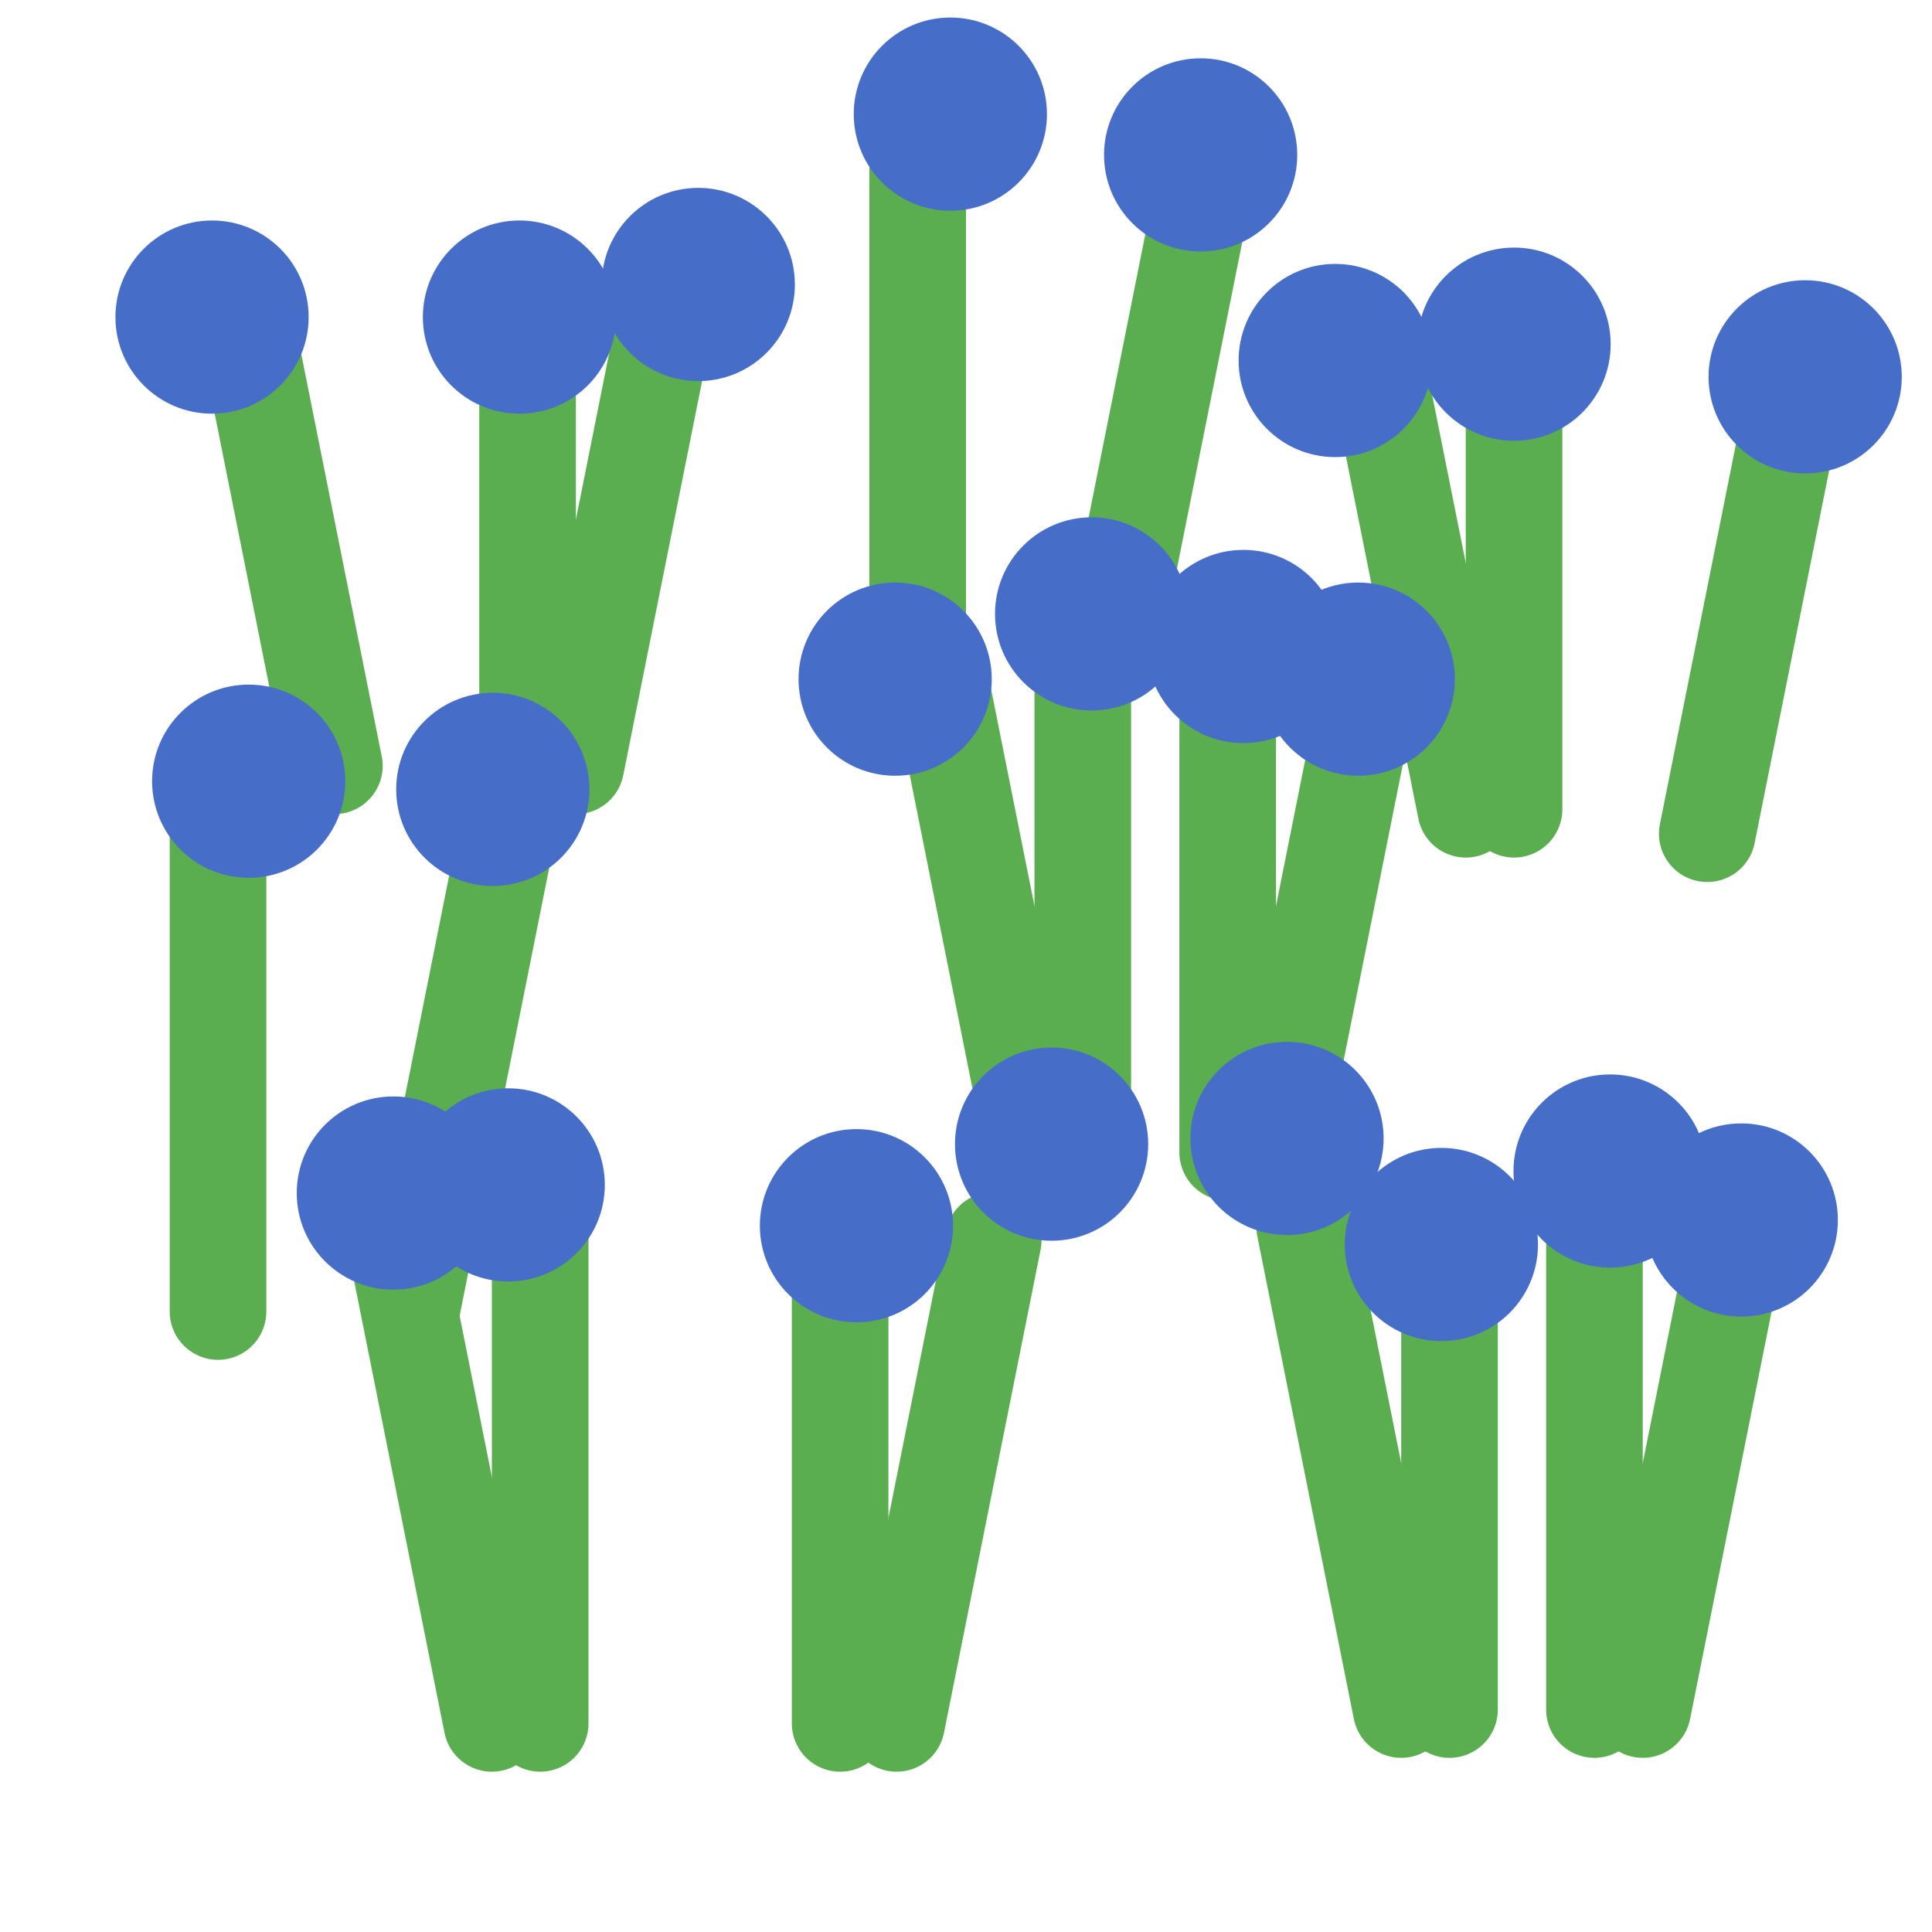
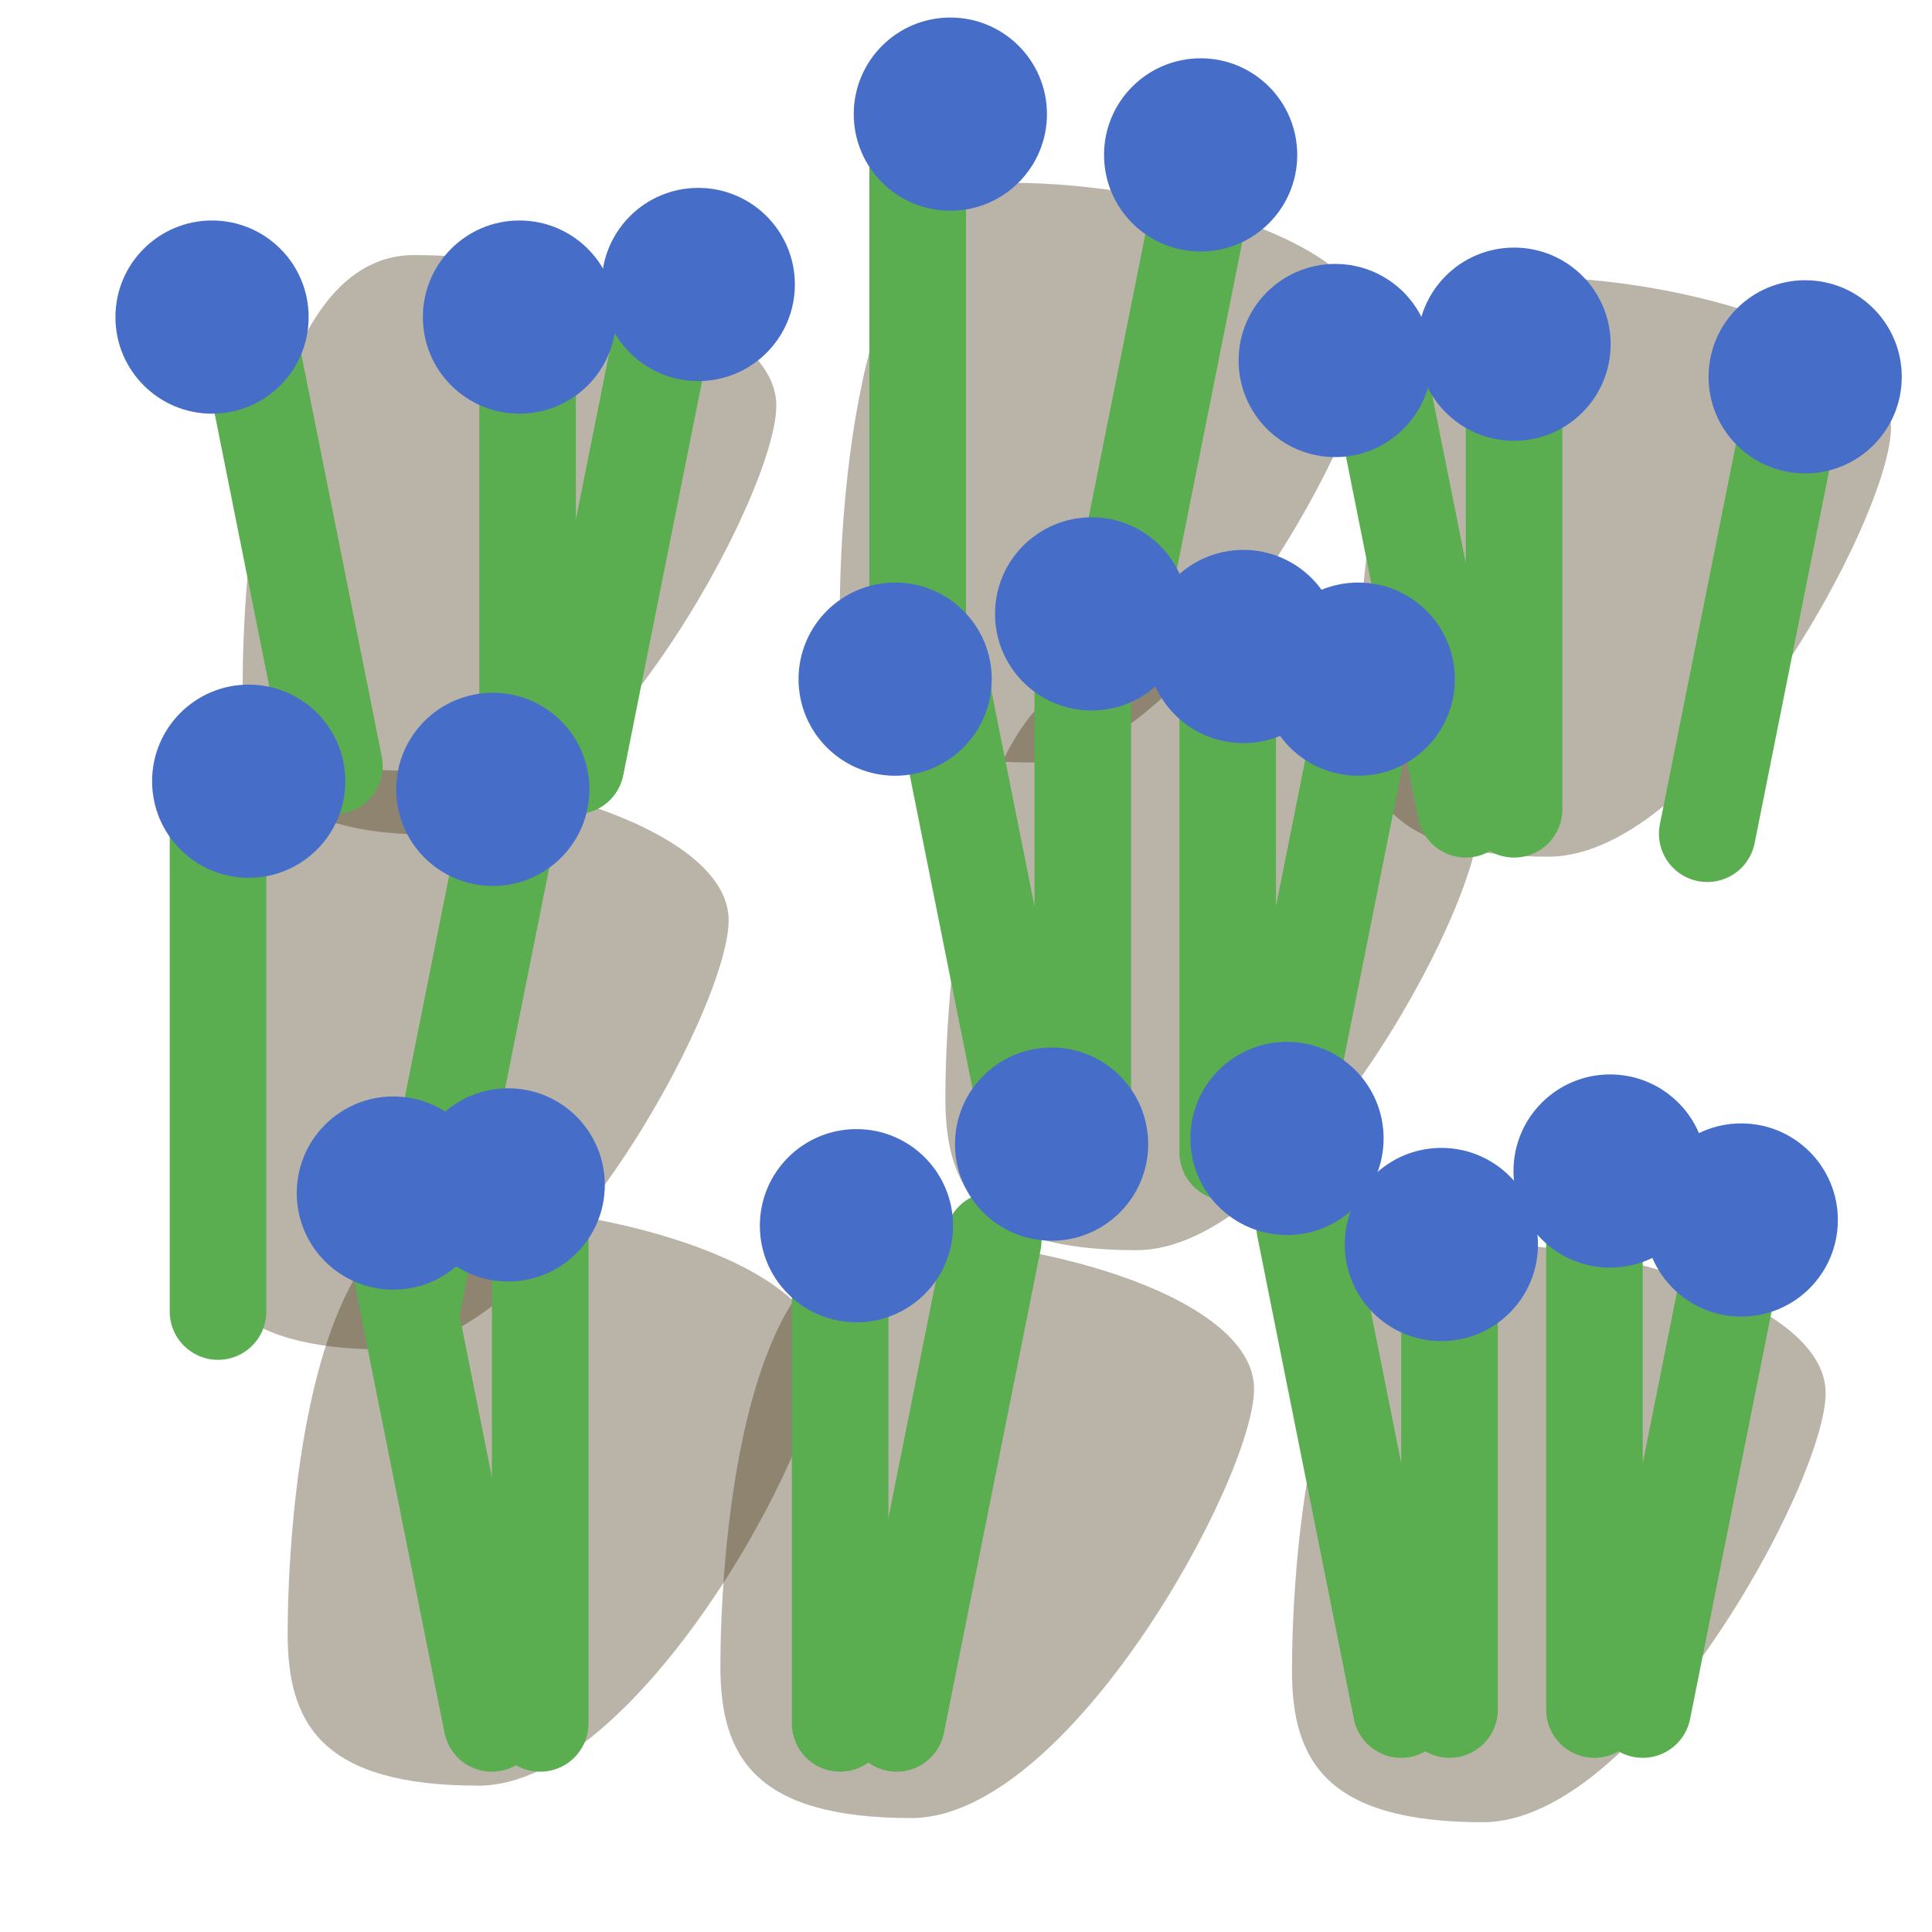
- <svg xmlns="http://www.w3.org/2000/svg" width="40" height="40">
-   <g>
+ <svg xmlns="http://www.w3.org/2000/svg" width="40" height="40" version="1.1" id="svg2">
+   <defs id="defs2" />
+   <path id="path2-3-8-1-7-3-4-0-6-3-6" style="fill:#3f2f0c;fill-opacity:0.359;stroke-width:1.165" d="m 16.073,8.396 c 0,1.848 -3.837,8.886 -7.096,8.886 -3.259,0 -3.953,-1.291 -3.953,-3.139 0,-1.848 0.293,-8.862 3.552,-8.862 3.259,0 7.497,1.267 7.497,3.115 z" />
+   <path id="path2-3-8-1-7-3-4-0-6-3-6-1" style="fill:#3f2f0c;fill-opacity:0.359;stroke-width:1.165" d="m 28.436,6.9 c 0,1.848 -3.837,8.886 -7.096,8.886 -3.259,0 -3.953,-1.291 -3.953,-3.139 0,-1.848 0.293,-8.862 3.552,-8.862 3.259,0 7.497,1.267 7.497,3.115 z" />
+   <path id="path2-3-8-1-7-3-4-0-6-3-6-8" style="fill:#3f2f0c;fill-opacity:0.359;stroke-width:1.165" d="m 39.151,8.851 c 0,1.848 -3.837,8.886 -7.096,8.886 -3.259,0 -3.953,-1.291 -3.953,-3.139 0,-1.848 0.293,-8.862 3.552,-8.862 3.259,0 7.497,1.267 7.497,3.115 z" />
+   <path id="path2-3-8-1-7-3-4-0-6-3-6-5" style="fill:#3f2f0c;fill-opacity:0.359;stroke-width:1.165" d="m 15.086,19.054 c 0,1.848 -3.837,8.886 -7.096,8.886 -3.259,0 -3.953,-1.291 -3.953,-3.139 0,-1.848 0.293,-8.862 3.552,-8.862 3.259,0 7.497,1.267 7.497,3.115 z" />
+   <path id="path2-3-8-1-7-3-4-0-6-3-6-2" style="fill:#3f2f0c;fill-opacity:0.359;stroke-width:1.165" d="m 30.622,16.998 c 0,1.848 -3.837,8.886 -7.096,8.886 -3.259,0 -3.953,-1.291 -3.953,-3.139 0,-1.848 0.293,-8.862 3.552,-8.862 3.259,0 7.497,1.267 7.497,3.115 z" />
+   <path id="path2-3-8-1-7-3-4-0-6-3-6-6" style="fill:#3f2f0c;fill-opacity:0.359;stroke-width:1.165" d="m 37.798,28.841 c 0,1.848 -3.837,8.886 -7.096,8.886 -3.259,0 -3.953,-1.291 -3.953,-3.139 0,-1.848 0.293,-8.862 3.552,-8.862 3.259,0 7.497,1.267 7.497,3.115 z" />
+   <path id="path2-3-8-1-7-3-4-0-6-3-6-84" style="fill:#3f2f0c;fill-opacity:0.359;stroke-width:1.165" d="m 25.964,28.755 c 0,1.848 -3.837,8.886 -7.096,8.886 -3.259,0 -3.953,-1.291 -3.953,-3.139 0,-1.848 0.293,-8.862 3.552,-8.862 3.259,0 7.497,1.267 7.497,3.115 z" />
+   <path id="path2-3-8-1-7-3-4-0-6-3-6-7" style="fill:#3f2f0c;fill-opacity:0.359;stroke-width:1.165" d="m 17.005,28.084 c 0,1.848 -3.837,8.886 -7.096,8.886 -3.259,0 -3.953,-1.291 -3.953,-3.139 0,-1.848 0.293,-8.862 3.552,-8.862 3.259,0 7.497,1.267 7.497,3.115 z" />
+   <g id="g2">
    <g id="crop_plant_dense">
      <path stroke-linejoin="round" stroke-linecap="round" stroke-width="2" stroke="#5aae50" fill="none" d="m19,3.511l0,10" class="stem" id="stem_1" />
      <path stroke-linejoin="round" stroke-linecap="round" stroke-width="2" stroke="#5aae50" fill="none" d="m25,3.511l-2,10" class="stem" id="stem_3" />
      <path fill="#466ec8" d="m17.676,2.363c0,-1.105 0.895,-2 2,-2c1.105,0 2,0.895 2,2c0,1.105 -0.895,2 -2,2c-1.105,0 -2,-0.895 -2,-2z" class="flower" id="flower_1" />
      <path fill="#466ec8" d="m22.858,3.207c0,-1.105 0.895,-2 2,-2c1.105,0 2,0.895 2,2c0,1.105 -0.895,2 -2,2c-1.105,0 -2,-0.895 -2,-2z" class="flower" id="flower_3" />
    </g>
    <g id="svg_9">
      <path stroke-linejoin="round" stroke-linecap="round" stroke-width="2" stroke="#5aae50" fill="none" d="m28.347,6.755l2,10" class="stem" id="svg_1" />
      <path stroke-linejoin="round" stroke-linecap="round" stroke-width="2" stroke="#5aae50" fill="none" d="m31.347,6.755l0,10" class="stem" id="svg_2" />
      <path stroke-linejoin="round" stroke-linecap="round" stroke-width="2" stroke="#5aae50" fill="none" d="m37.347,7.261l-2,10" class="stem" id="svg_4" />
      <path fill="#466ec8" d="m25.644,7.464c0,-1.105 0.895,-2 2,-2c1.105,0 2,0.895 2,2c0,1.105 -0.895,2 -2,2c-1.105,0 -2,-0.895 -2,-2z" class="flower" id="svg_5" />
      <path fill="#466ec8" d="m29.347,7.126c0,-1.105 0.895,-2 2,-2c1.105,0 2,0.895 2,2c0,1.105 -0.895,2 -2,2c-1.105,0 -2,-0.895 -2,-2z" class="flower" id="svg_6" />
      <path fill="#466ec8" d="m35.374,7.802c0,-1.105 0.895,-2 2,-2c1.105,0 2,0.895 2,2c0,1.105 -0.895,2 -2,2c-1.105,0 -2,-0.895 -2,-2z" class="flower" id="svg_8" />
    </g>
    <g id="svg_18">
      <path stroke-linejoin="round" stroke-linecap="round" stroke-width="2" stroke="#5aae50" fill="none" d="m4.923,5.856l2,10" class="stem" id="svg_10" />
      <path stroke-linejoin="round" stroke-linecap="round" stroke-width="2" stroke="#5aae50" fill="none" d="m10.923,5.856l0,10" class="stem" id="svg_12" />
      <path stroke-linejoin="round" stroke-linecap="round" stroke-width="2" stroke="#5aae50" fill="none" d="m13.923,5.856l-2,10" class="stem" id="svg_13" />
      <path fill="#466ec8" d="m2.39,6.565c0,-1.105 0.895,-2 2,-2c1.105,0 2,0.895 2,2c0,1.105 -0.895,2 -2,2c-1.105,0 -2,-0.895 -2,-2z" class="flower" id="svg_14" />
      <path fill="#466ec8" d="m8.755,6.565c0,-1.105 0.895,-2 2,-2c1.105,0 2,0.895 2,2c0,1.105 -0.895,2 -2,2c-1.105,0 -2,-0.895 -2,-2z" class="flower" id="svg_16" />
      <path fill="#466ec8" d="m12.457,5.89c0,-1.105 0.895,-2 2,-2c1.105,0 2,0.895 2,2c0,1.105 -0.895,2 -2,2c-1.105,0 -2,-0.895 -2,-2z" class="flower" id="svg_17" />
    </g>
    <g id="svg_54">
      <path stroke-linejoin="round" stroke-linecap="round" stroke-width="2" stroke="#5aae50" fill="none" d="m4.514,17.154l0,10" class="stem" id="svg_47" />
      <path stroke-linejoin="round" stroke-linecap="round" stroke-width="2" stroke="#5aae50" fill="none" d="m10.514,17.154l-2,10" class="stem" id="svg_49" />
      <path fill="#466ec8" d="m3.149,16.174c0,-1.105 0.895,-2 2,-2c1.105,0 2,0.895 2,2c0,1.105 -0.895,2 -2,2c-1.105,0 -2,-0.895 -2,-2z" class="flower" id="svg_52" />
      <path fill="#466ec8" d="m8.203,16.343c0,-1.105 0.895,-2 2,-2c1.105,0 2,0.895 2,2c0,1.105 -0.895,2 -2,2c-1.105,0 -2,-0.895 -2,-2z" class="flower" id="svg_53" />
    </g>
    <g id="svg_63">
      <path stroke-linejoin="round" stroke-linecap="round" stroke-width="2" stroke="#5aae50" fill="none" d="m19.418,13.858l2,10" class="stem" id="svg_55" />
      <path stroke-linejoin="round" stroke-linecap="round" stroke-width="2" stroke="#5aae50" fill="none" d="m22.418,13.858l0,10" class="stem" id="svg_56" />
      <path stroke-linejoin="round" stroke-linecap="round" stroke-width="2" stroke="#5aae50" fill="none" d="m25.418,13.858l0,10" class="stem" id="svg_57" />
      <path stroke-linejoin="round" stroke-linecap="round" stroke-width="2" stroke="#5aae50" fill="none" d="m28.418,13.858l-2,10" class="stem" id="svg_58" />
      <path fill="#466ec8" d="m20.601,12.71c0,-1.105 0.895,-2 2,-2c1.105,0 2,0.895 2,2c0,1.105 -0.895,2 -2,2c-1.105,0 -2,-0.895 -2,-2z" class="flower" id="svg_59" />
      <path fill="#466ec8" d="m16.533,14.061c0,-1.105 0.895,-2 2,-2c1.105,0 2,0.895 2,2c0,1.105 -0.895,2 -2,2c-1.105,0 -2,-0.895 -2,-2z" class="flower" id="svg_60" />
      <path fill="#466ec8" d="m26.121,14.061c0,-1.105 0.895,-2 2,-2c1.105,0 2,0.895 2,2c0,1.105 -0.895,2 -2,2c-1.105,0 -2,-0.895 -2,-2z" class="flower" id="svg_61" />
      <path fill="#466ec8" d="m23.742,13.385c0,-1.105 0.895,-2 2,-2c1.105,0 2,0.895 2,2c0,1.105 -0.895,2 -2,2c-1.105,0 -2,-0.895 -2,-2z" class="flower" id="svg_62" />
    </g>
    <g id="svg_90">
      <path stroke-linejoin="round" stroke-linecap="round" stroke-width="2" stroke="#5aae50" fill="none" d="m27.011,25.394l2,10" class="stem" id="svg_82" />
      <path stroke-linejoin="round" stroke-linecap="round" stroke-width="2" stroke="#5aae50" fill="none" d="m30.011,25.394l0,10" class="stem" id="svg_83" />
      <path stroke-linejoin="round" stroke-linecap="round" stroke-width="2" stroke="#5aae50" fill="none" d="m33.011,25.394l0,10" class="stem" id="svg_84" />
      <path stroke-linejoin="round" stroke-linecap="round" stroke-width="2" stroke="#5aae50" fill="none" d="m36.011,25.394l-2,10" class="stem" id="svg_85" />
      <path fill="#466ec8" d="m24.646,23.57c0,-1.105 0.895,-2 2,-2c1.105,0 2,0.895 2,2c0,1.105 -0.895,2 -2,2c-1.105,0 -2,-0.895 -2,-2z" class="flower" id="svg_86" />
      <path fill="#466ec8" d="m27.842,25.766c0,-1.105 0.895,-2 2,-2c1.105,0 2,0.895 2,2c0,1.105 -0.895,2 -2,2c-1.105,0 -2,-0.895 -2,-2z" class="flower" id="svg_87" />
      <path fill="#466ec8" d="m34.051,25.259c0,-1.105 0.895,-2 2,-2c1.105,0 2,0.895 2,2c0,1.105 -0.895,2 -2,2c-1.105,0 -2,-0.895 -2,-2z" class="flower" id="svg_88" />
      <path fill="#466ec8" d="m31.335,24.245c0,-1.105 0.895,-2 2,-2c1.105,0 2,0.895 2,2c0,1.105 -0.895,2 -2,2c-1.105,0 -2,-0.895 -2,-2z" class="flower" id="svg_89" />
    </g>
    <g id="svg_99">
      <path stroke-linejoin="round" stroke-linecap="round" stroke-width="2" stroke="#5aae50" fill="none" d="m8.184,25.681l2,10" class="stem" id="svg_91" />
      <path stroke-linejoin="round" stroke-linecap="round" stroke-width="2" stroke="#5aae50" fill="none" d="m11.184,25.681l0,10" class="stem" id="svg_92" />
      <path stroke-linejoin="round" stroke-linecap="round" stroke-width="2" stroke="#5aae50" fill="none" d="m17.394,25.681l0,10" class="stem" id="svg_93" />
      <path stroke-linejoin="round" stroke-linecap="round" stroke-width="2" stroke="#5aae50" fill="none" d="m20.563,25.681l-2,10" class="stem" id="svg_94" />
      <path fill="#466ec8" d="m8.522,24.532c0,-1.105 0.895,-2 2,-2c1.105,0 2,0.895 2,2c0,1.105 -0.895,2 -2,2c-1.105,0 -2,-0.895 -2,-2z" class="flower" id="svg_95" />
      <path fill="#466ec8" d="m6.144,24.701c0,-1.105 0.895,-2 2,-2c1.105,0 2,0.895 2,2c0,1.105 -0.895,2 -2,2c-1.105,0 -2,-0.895 -2,-2z" class="flower" id="svg_96" />
      <path fill="#466ec8" d="m15.732,25.377c0,-1.105 0.895,-2 2,-2c1.105,0 2,0.895 2,2c0,1.105 -0.895,2 -2,2c-1.105,0 -2,-0.895 -2,-2z" class="flower" id="svg_97" />
      <path fill="#466ec8" d="m19.772,23.688c0,-1.105 0.895,-2 2,-2c1.105,0 2,0.895 2,2c0,1.105 -0.895,2 -2,2c-1.105,0 -2,-0.895 -2,-2z" class="flower" id="svg_98" />
    </g>
  </g>
</svg>
